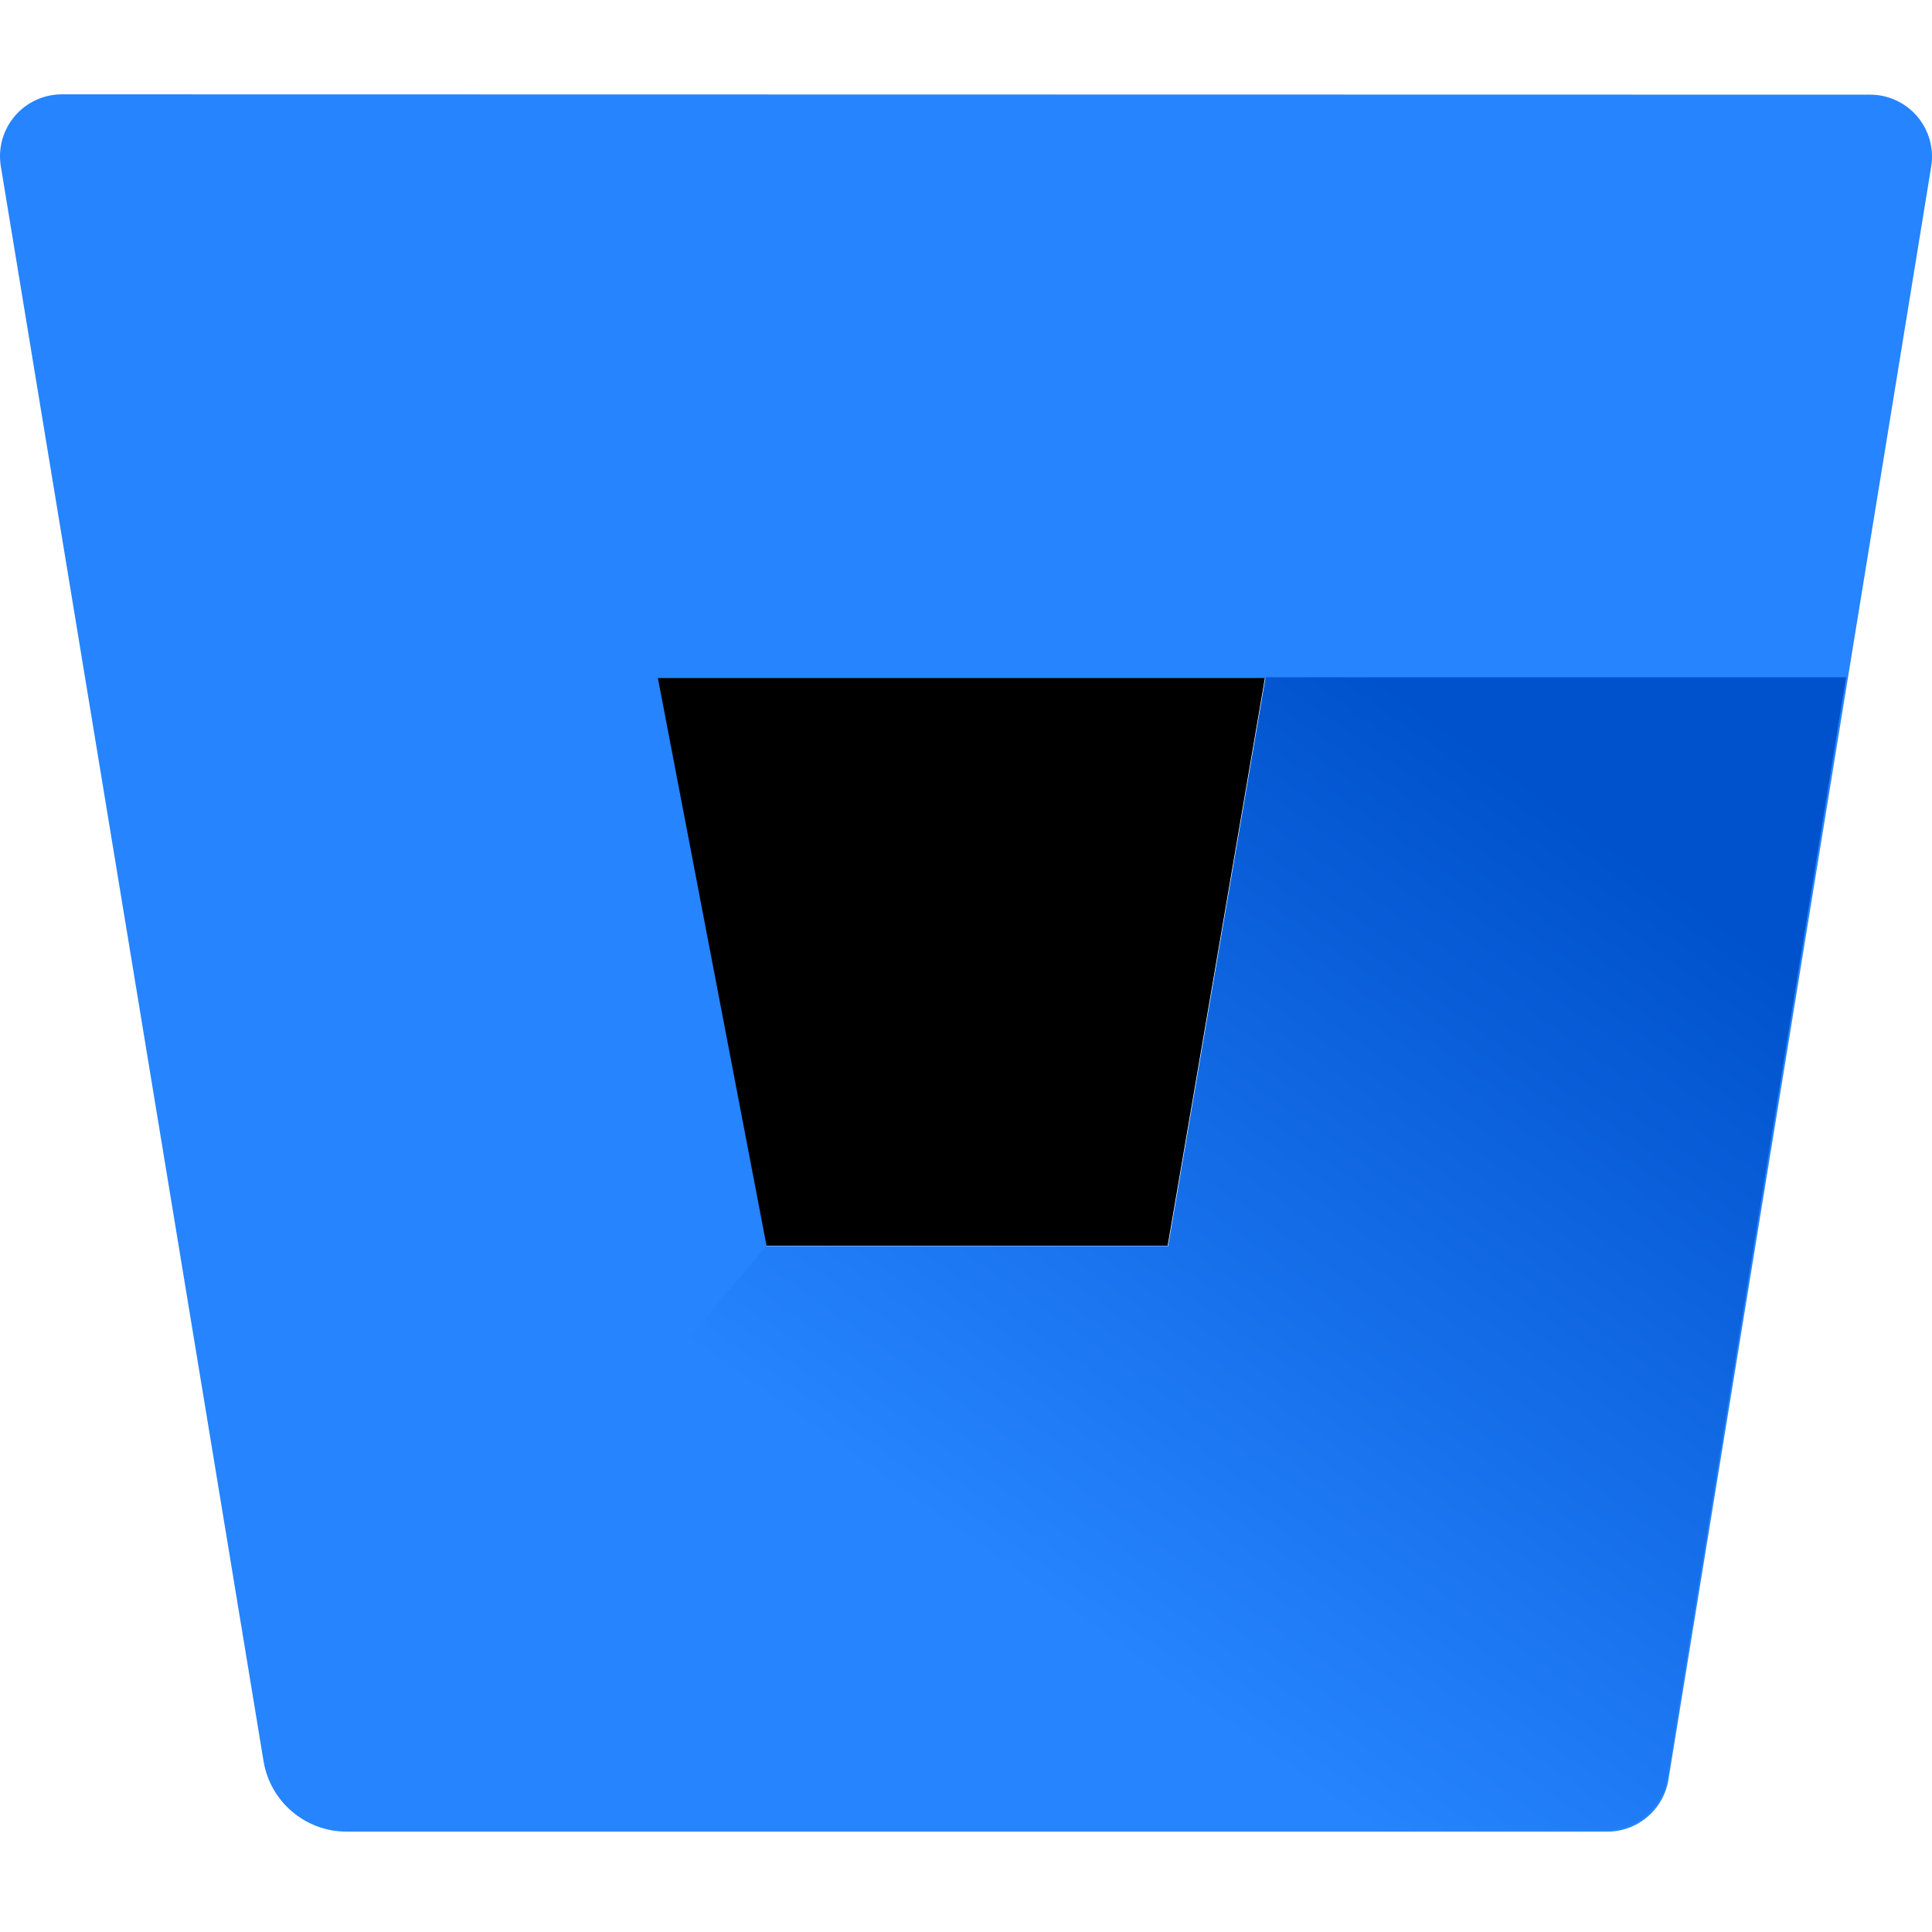
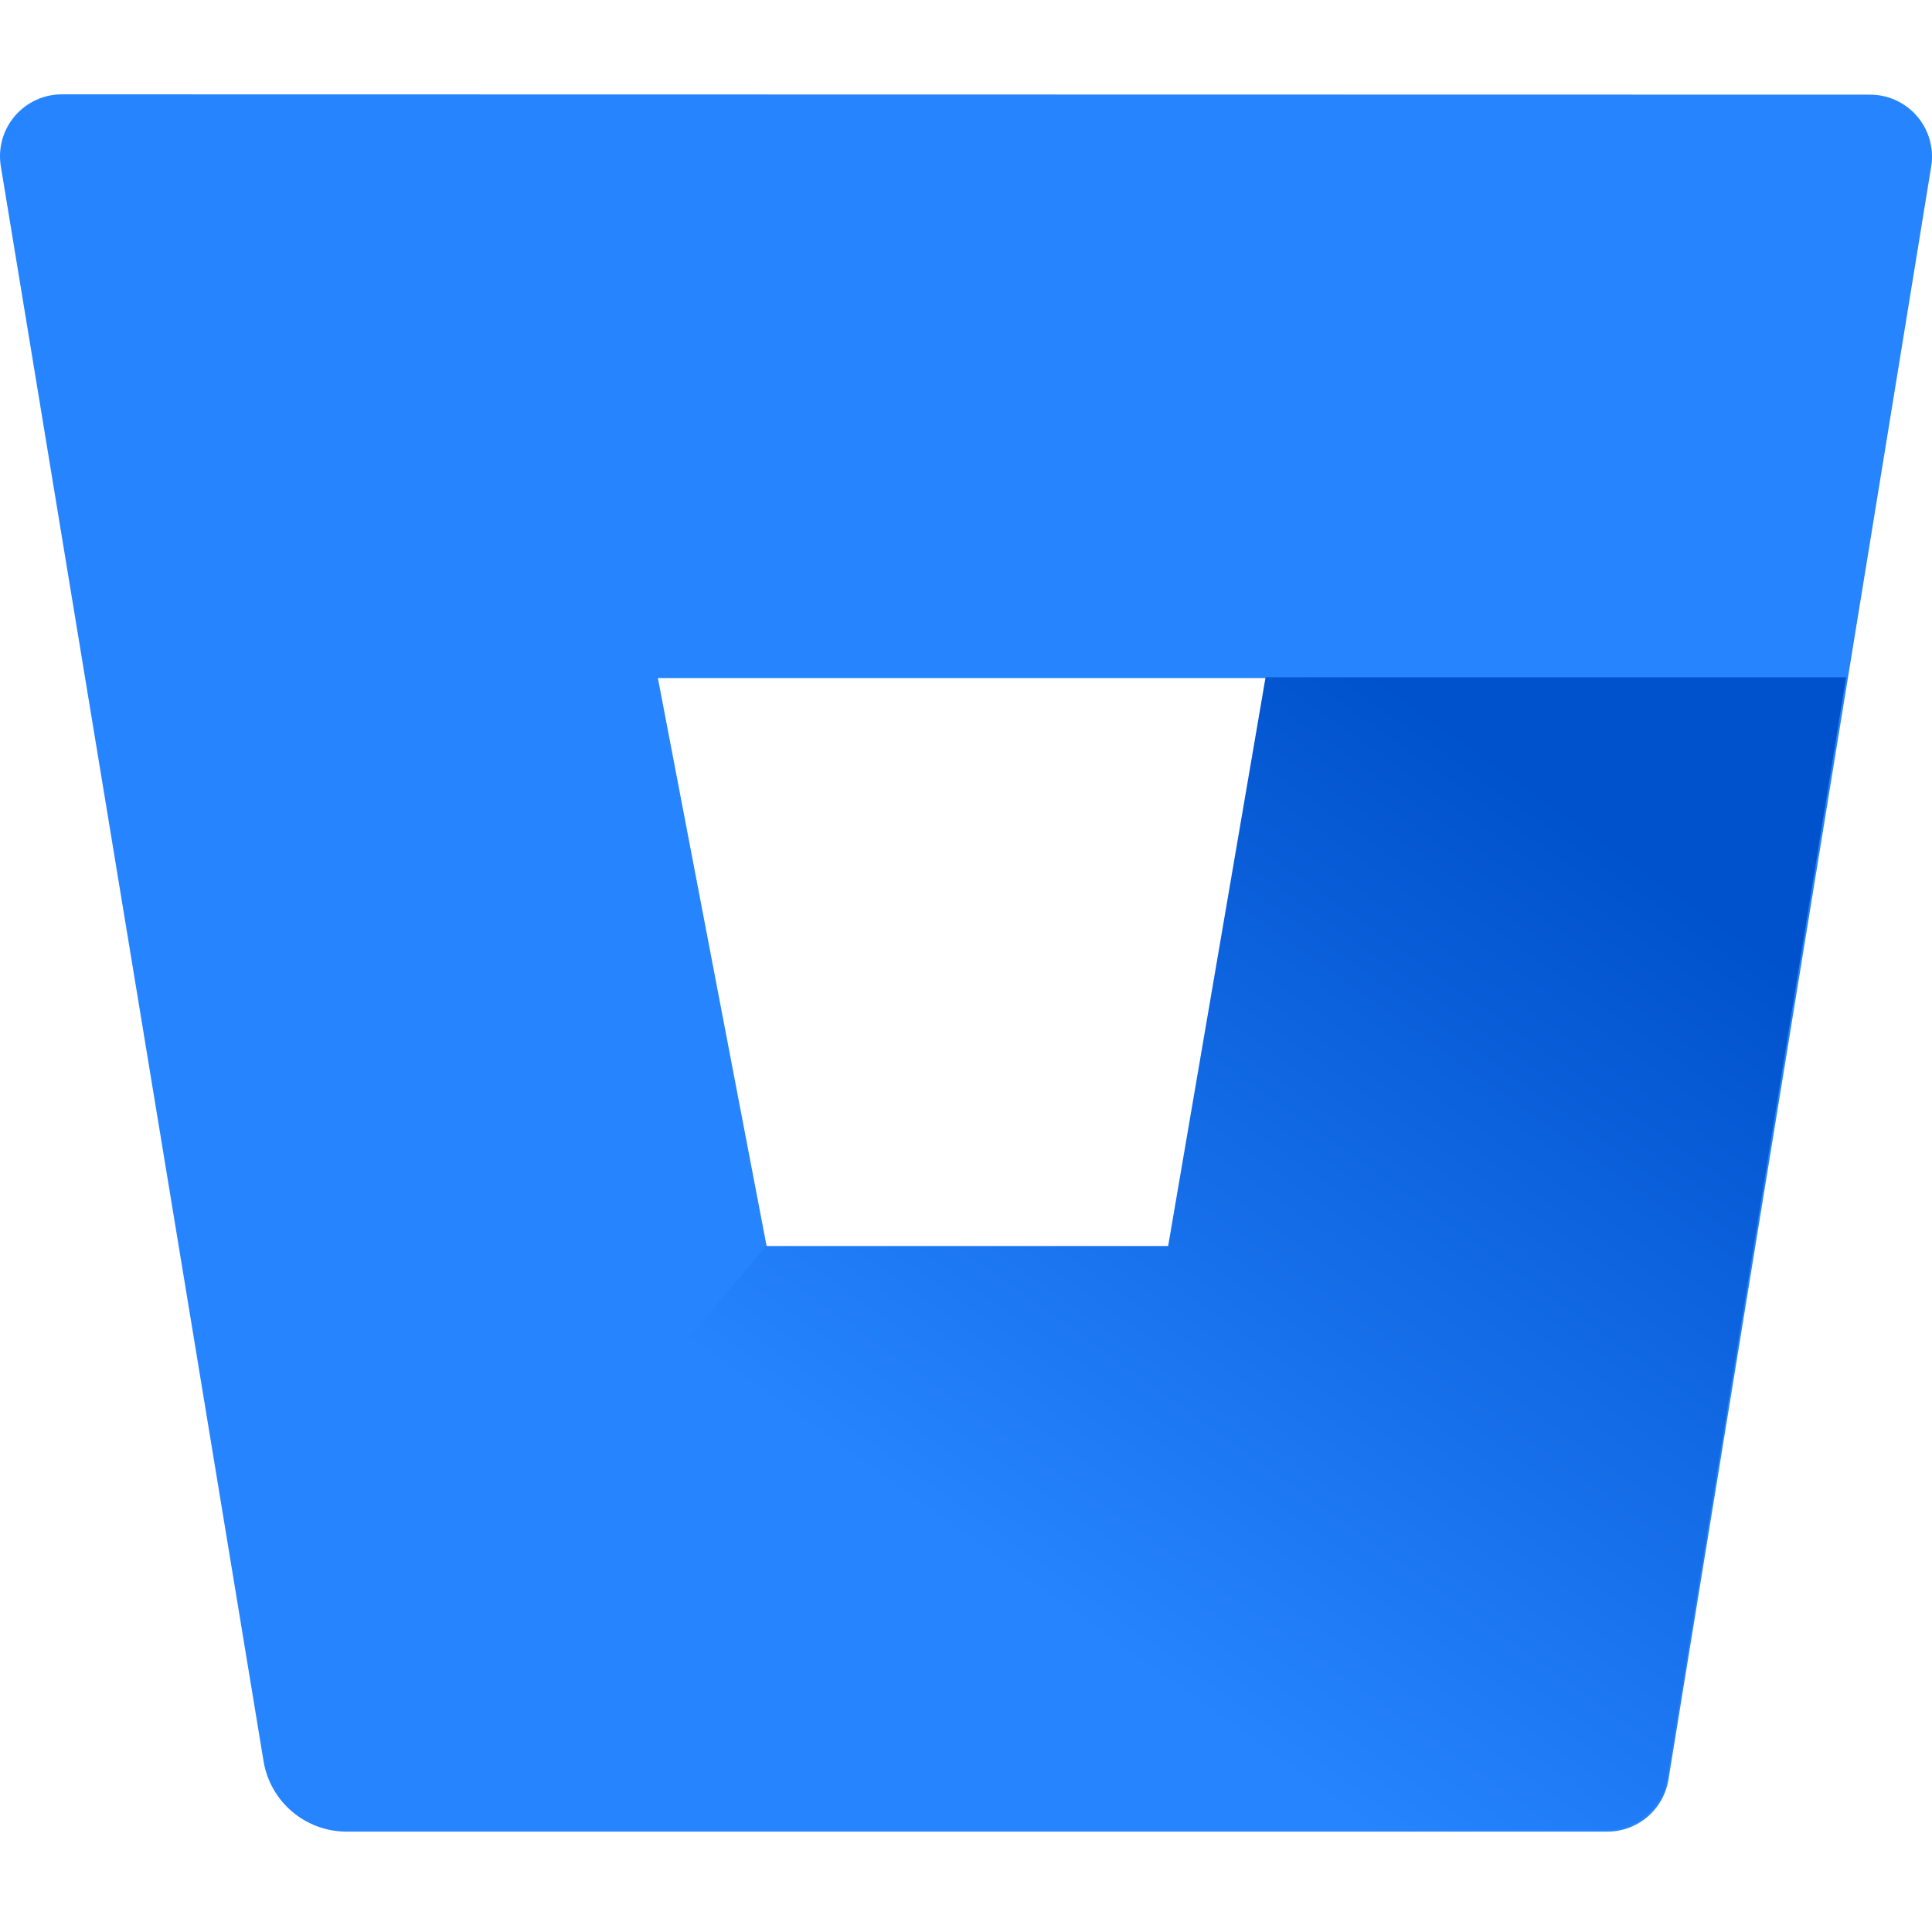
<svg xmlns="http://www.w3.org/2000/svg" width="1em" height="1em" viewBox="0 0 256 231">
  <defs>
    <linearGradient id="SVGR9diIphF" x1="108.633%" x2="46.927%" y1="13.818%" y2="78.776%">
      <stop offset="18%" stop-color="#0052cc" />
      <stop offset="100%" stop-color="#2684ff" />
    </linearGradient>
  </defs>
  <g fill="none">
-     <path fill="#000" d="M101.272 152.561h53.449l12.901-75.319H87.06z" />
+     <path d="M101.272 152.561h53.449l12.901-75.319H87.06z" />
    <path fill="#2684ff" d="M8.308 0A8.202 8.202 0 0 0 .106 9.516l34.819 211.373a11.155 11.155 0 0 0 10.909 9.31h167.04a8.2 8.2 0 0 0 8.201-6.89l34.82-213.752a8.202 8.202 0 0 0-8.203-9.514zm146.616 152.768h-53.315l-14.436-75.42h80.67z" />
    <path fill="url(#SVGR9diIphF)" d="M244.61 77.242h-76.916l-12.909 75.36h-53.272l-62.902 74.663a11.1 11.1 0 0 0 7.171 2.704H212.73a8.196 8.196 0 0 0 8.196-6.884z" />
  </g>
</svg>
